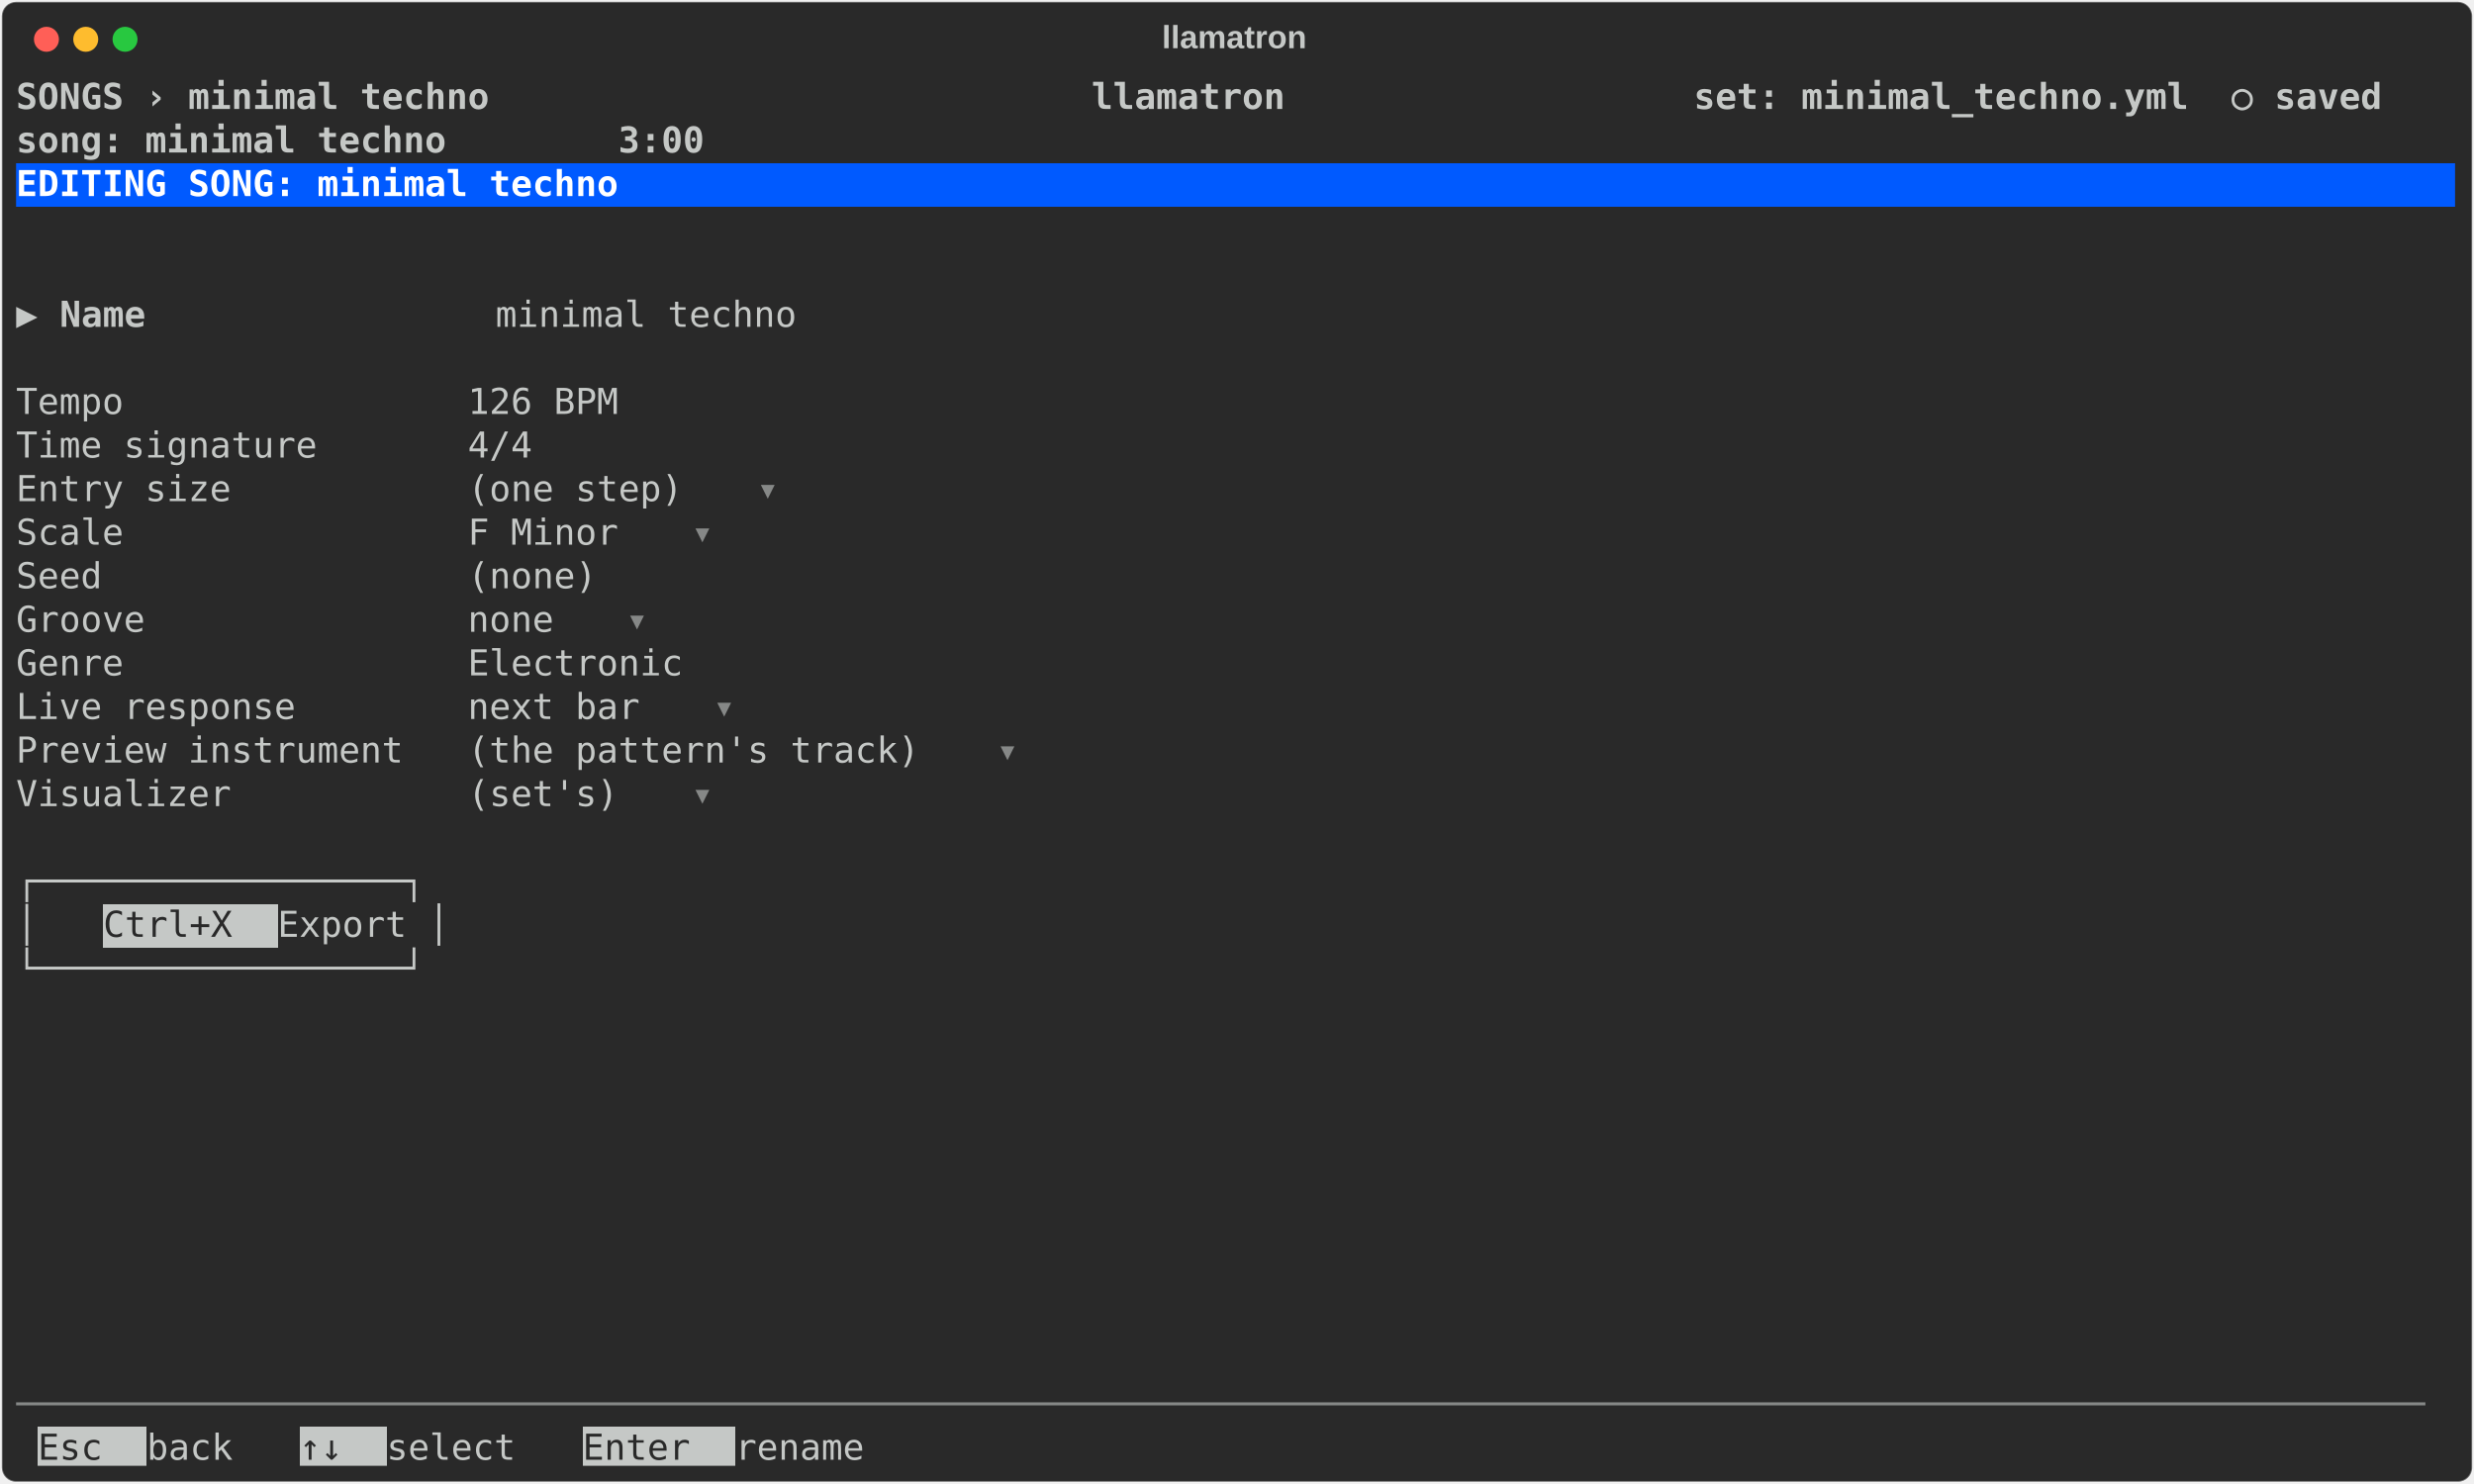
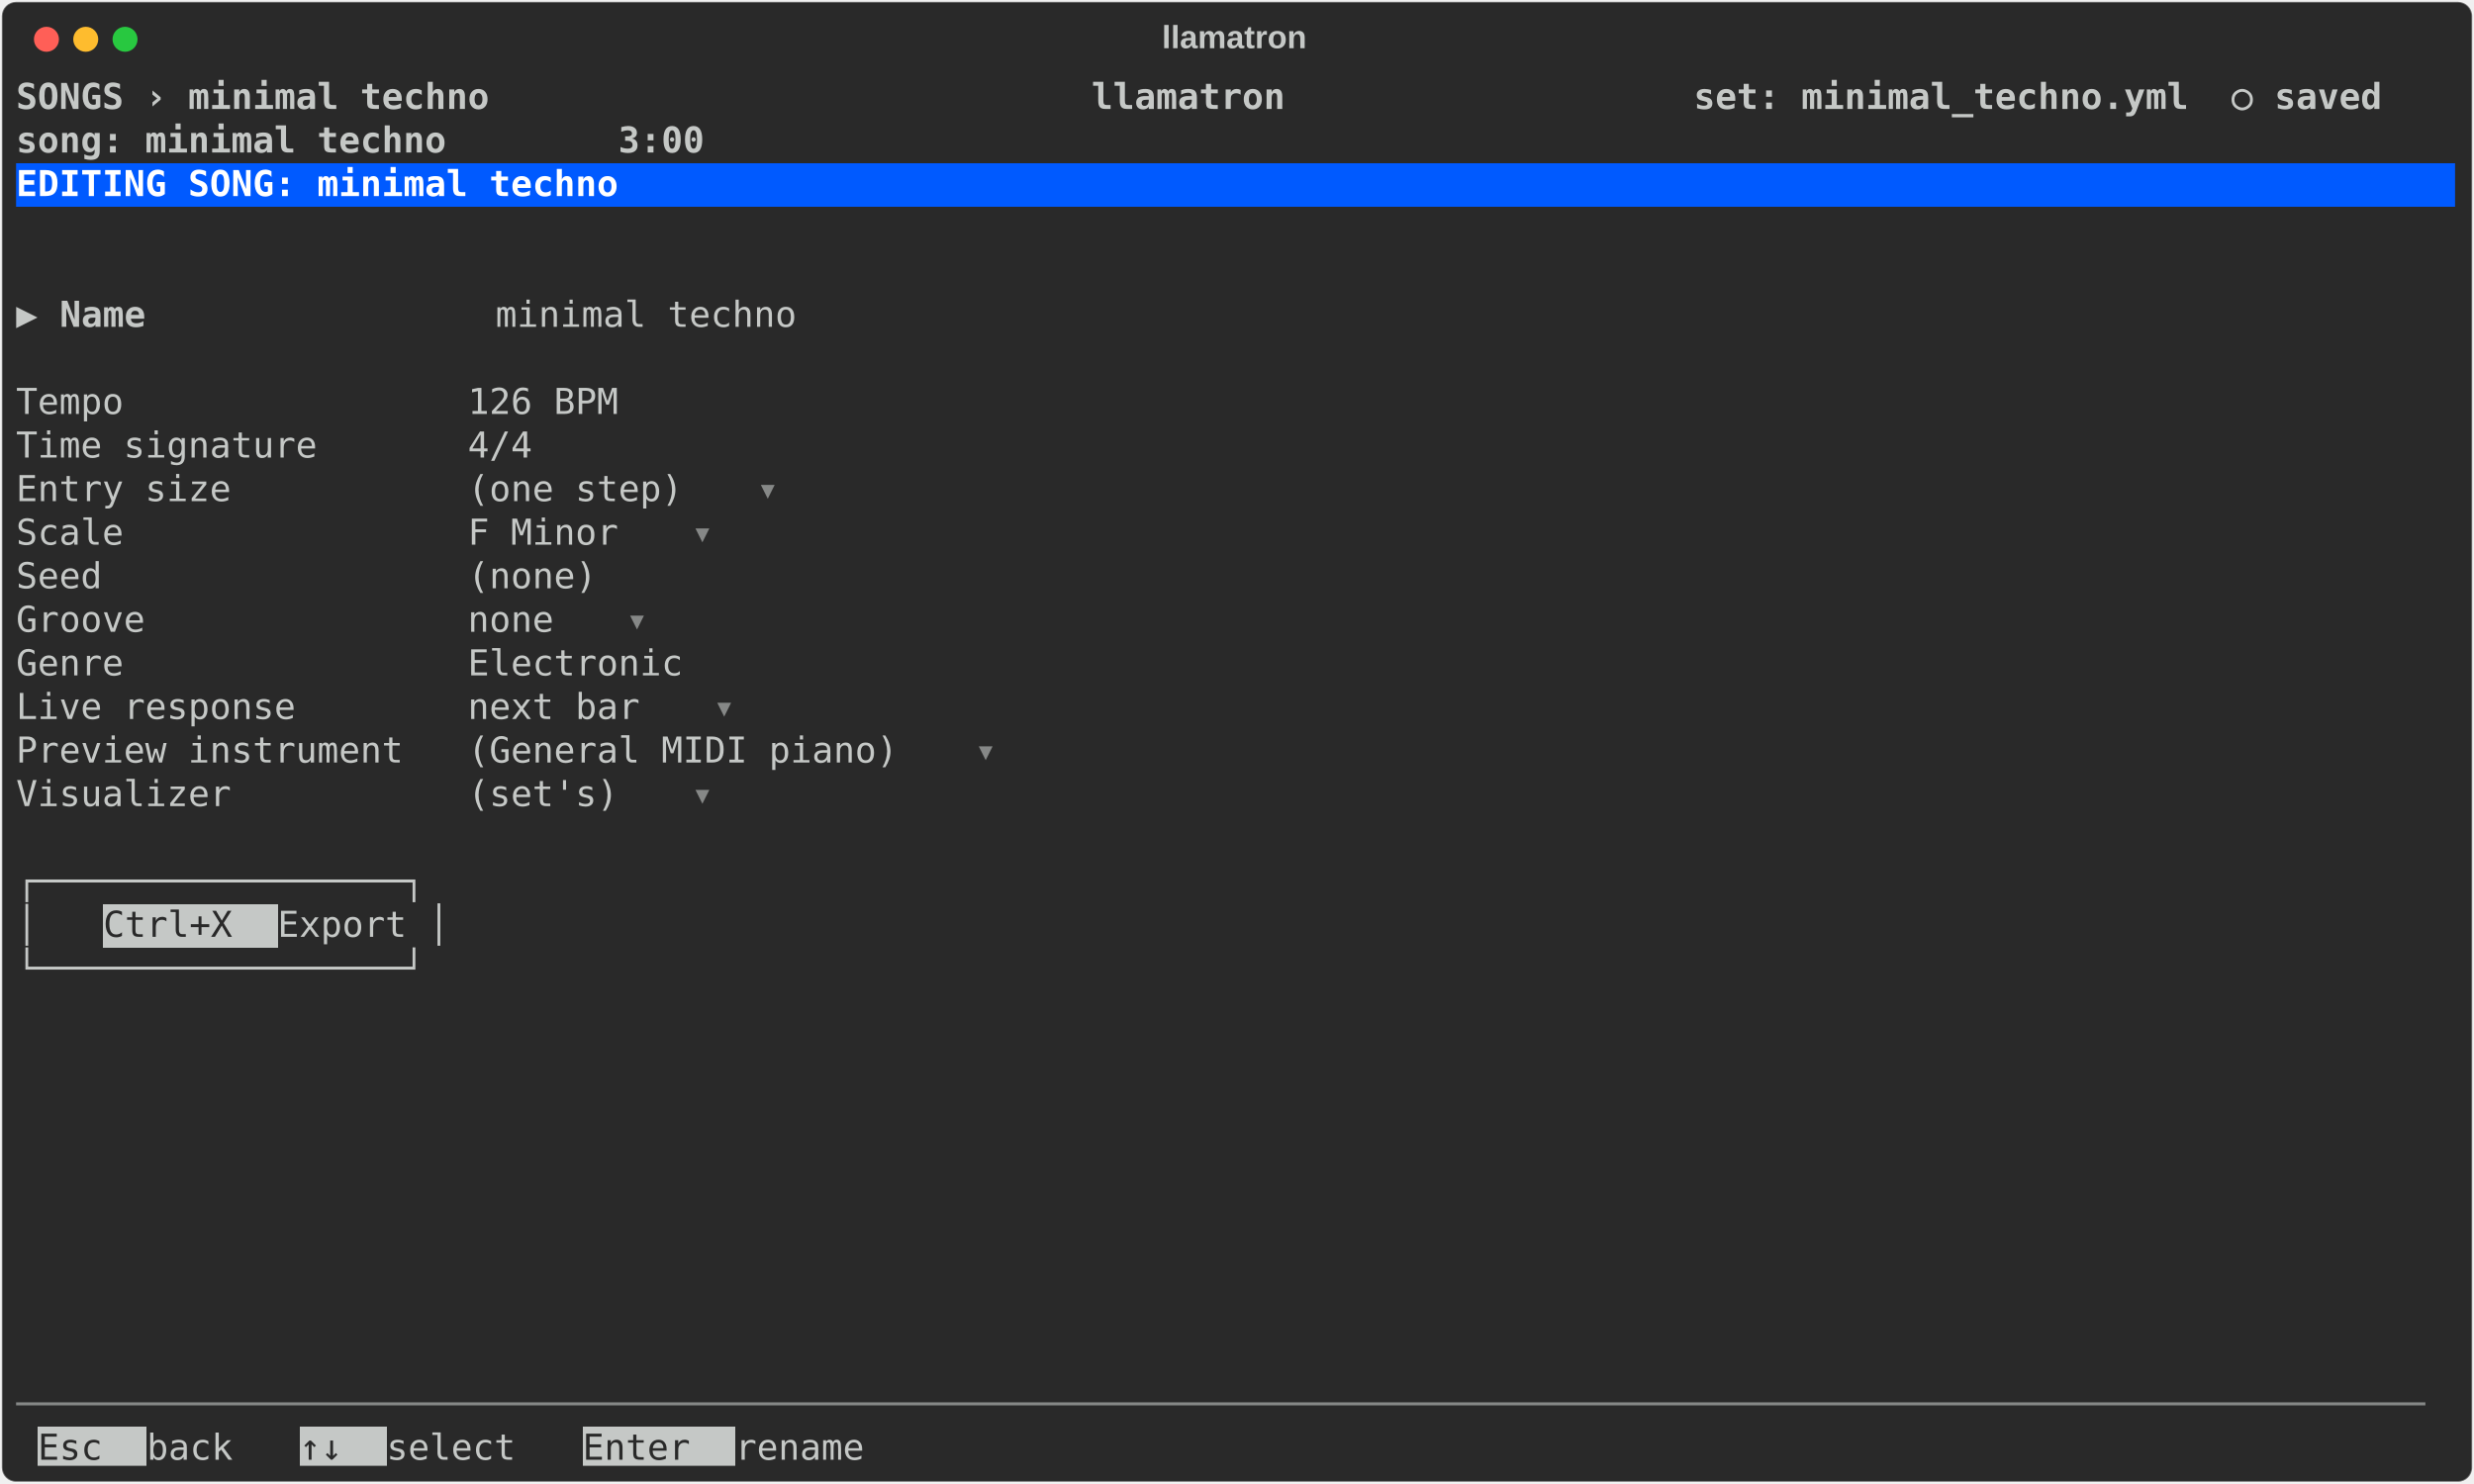
<svg xmlns="http://www.w3.org/2000/svg" class="rich-terminal" viewBox="0 0 1385 830.8">
  <style>

    @font-face {
        font-family: "Fira Code";
        src: local("FiraCode-Regular"),
                url("https://cdnjs.cloudflare.com/ajax/libs/firacode/6.2.0/woff2/FiraCode-Regular.woff2") format("woff2"),
                url("https://cdnjs.cloudflare.com/ajax/libs/firacode/6.2.0/woff/FiraCode-Regular.woff") format("woff");
        font-style: normal;
        font-weight: 400;
    }
    @font-face {
        font-family: "Fira Code";
        src: local("FiraCode-Bold"),
                url("https://cdnjs.cloudflare.com/ajax/libs/firacode/6.2.0/woff2/FiraCode-Bold.woff2") format("woff2"),
                url("https://cdnjs.cloudflare.com/ajax/libs/firacode/6.2.0/woff/FiraCode-Bold.woff") format("woff");
        font-style: bold;
        font-weight: 700;
    }

    .terminal-song-matrix {
        font-family: Fira Code, monospace;
        font-size: 20px;
        line-height: 24.4px;
        font-variant-east-asian: full-width;
    }

    .terminal-song-title {
        font-size: 18px;
        font-weight: bold;
        font-family: arial;
    }

    .terminal-song-r1 { fill: #c5c8c6;font-weight: bold }
.terminal-song-r2 { fill: #c5c8c6 }
.terminal-song-r3 { fill: #ffffff;font-weight: bold }
.terminal-song-r4 { fill: #868887 }
.terminal-song-r5 { fill: #292929 }
    </style>
  <defs>
    <clipPath id="terminal-song-clip-terminal">
      <rect x="0" y="0" width="1365.4" height="779.8" />
    </clipPath>
    <clipPath id="terminal-song-line-0">
      <rect x="0" y="1.5" width="1366.4" height="24.65" />
    </clipPath>
    <clipPath id="terminal-song-line-1">
      <rect x="0" y="25.9" width="1366.4" height="24.65" />
    </clipPath>
    <clipPath id="terminal-song-line-2">
      <rect x="0" y="50.3" width="1366.4" height="24.65" />
    </clipPath>
    <clipPath id="terminal-song-line-3">
      <rect x="0" y="74.7" width="1366.4" height="24.65" />
    </clipPath>
    <clipPath id="terminal-song-line-4">
      <rect x="0" y="99.1" width="1366.4" height="24.65" />
    </clipPath>
    <clipPath id="terminal-song-line-5">
      <rect x="0" y="123.5" width="1366.4" height="24.65" />
    </clipPath>
    <clipPath id="terminal-song-line-6">
      <rect x="0" y="147.9" width="1366.4" height="24.65" />
    </clipPath>
    <clipPath id="terminal-song-line-7">
      <rect x="0" y="172.3" width="1366.4" height="24.65" />
    </clipPath>
    <clipPath id="terminal-song-line-8">
      <rect x="0" y="196.7" width="1366.4" height="24.65" />
    </clipPath>
    <clipPath id="terminal-song-line-9">
      <rect x="0" y="221.1" width="1366.4" height="24.65" />
    </clipPath>
    <clipPath id="terminal-song-line-10">
      <rect x="0" y="245.5" width="1366.4" height="24.65" />
    </clipPath>
    <clipPath id="terminal-song-line-11">
      <rect x="0" y="269.9" width="1366.4" height="24.65" />
    </clipPath>
    <clipPath id="terminal-song-line-12">
      <rect x="0" y="294.3" width="1366.4" height="24.65" />
    </clipPath>
    <clipPath id="terminal-song-line-13">
      <rect x="0" y="318.7" width="1366.4" height="24.65" />
    </clipPath>
    <clipPath id="terminal-song-line-14">
      <rect x="0" y="343.1" width="1366.4" height="24.65" />
    </clipPath>
    <clipPath id="terminal-song-line-15">
      <rect x="0" y="367.5" width="1366.4" height="24.65" />
    </clipPath>
    <clipPath id="terminal-song-line-16">
      <rect x="0" y="391.9" width="1366.4" height="24.65" />
    </clipPath>
    <clipPath id="terminal-song-line-17">
      <rect x="0" y="416.3" width="1366.4" height="24.65" />
    </clipPath>
    <clipPath id="terminal-song-line-18">
      <rect x="0" y="440.7" width="1366.4" height="24.65" />
    </clipPath>
    <clipPath id="terminal-song-line-19">
      <rect x="0" y="465.1" width="1366.4" height="24.65" />
    </clipPath>
    <clipPath id="terminal-song-line-20">
      <rect x="0" y="489.5" width="1366.4" height="24.65" />
    </clipPath>
    <clipPath id="terminal-song-line-21">
      <rect x="0" y="513.9" width="1366.4" height="24.65" />
    </clipPath>
    <clipPath id="terminal-song-line-22">
      <rect x="0" y="538.3" width="1366.4" height="24.65" />
    </clipPath>
    <clipPath id="terminal-song-line-23">
      <rect x="0" y="562.7" width="1366.4" height="24.65" />
    </clipPath>
    <clipPath id="terminal-song-line-24">
      <rect x="0" y="587.1" width="1366.4" height="24.65" />
    </clipPath>
    <clipPath id="terminal-song-line-25">
      <rect x="0" y="611.5" width="1366.4" height="24.65" />
    </clipPath>
    <clipPath id="terminal-song-line-26">
      <rect x="0" y="635.9" width="1366.4" height="24.65" />
    </clipPath>
    <clipPath id="terminal-song-line-27">
      <rect x="0" y="660.3" width="1366.4" height="24.65" />
    </clipPath>
    <clipPath id="terminal-song-line-28">
      <rect x="0" y="684.7" width="1366.4" height="24.65" />
    </clipPath>
    <clipPath id="terminal-song-line-29">
      <rect x="0" y="709.1" width="1366.4" height="24.65" />
    </clipPath>
    <clipPath id="terminal-song-line-30">
      <rect x="0" y="733.5" width="1366.4" height="24.65" />
    </clipPath>
  </defs>
  <rect fill="#292929" stroke="rgba(255,255,255,0.35)" stroke-width="1" x="1" y="1" width="1383" height="828.8" rx="8" />
  <text class="terminal-song-title" fill="#c5c8c6" text-anchor="middle" x="691" y="27">llamatron</text>
  <g transform="translate(26,22)">
    <circle cx="0" cy="0" r="7" fill="#ff5f57" />
    <circle cx="22" cy="0" r="7" fill="#febc2e" />
    <circle cx="44" cy="0" r="7" fill="#28c840" />
  </g>
  <g transform="translate(9, 41)" clip-path="url(#terminal-song-clip-terminal)">
    <rect fill="#005aff" x="0" y="50.3" width="1366.4" height="24.65" shape-rendering="crispEdges" />
    <rect fill="#c5c8c6" x="48.8" y="465.1" width="97.6" height="24.65" shape-rendering="crispEdges" />
    <rect fill="#c5c8c6" x="12.2" y="757.9" width="61" height="24.65" shape-rendering="crispEdges" />
    <rect fill="#c5c8c6" x="158.6" y="757.9" width="48.8" height="24.65" shape-rendering="crispEdges" />
    <rect fill="#c5c8c6" x="317.2" y="757.9" width="85.4" height="24.65" shape-rendering="crispEdges" />
    <g class="terminal-song-matrix">
      <text class="terminal-song-r1" x="0" y="20" textLength="1366.4" clip-path="url(#terminal-song-line-0)"> SONGS › minimal techno                            llamatron                   set: minimal_techno.yml  ○ saved </text>
      <text class="terminal-song-r2" x="1366.4" y="20" textLength="12.2" clip-path="url(#terminal-song-line-0)">
</text>
      <text class="terminal-song-r1" x="0" y="44.4" textLength="1366.4" clip-path="url(#terminal-song-line-1)">                                                                               song: minimal techno        3:00 </text>
      <text class="terminal-song-r2" x="1366.4" y="44.4" textLength="12.2" clip-path="url(#terminal-song-line-1)">
</text>
      <text class="terminal-song-r3" x="0" y="68.8" textLength="1366.4" clip-path="url(#terminal-song-line-2)"> EDITING SONG: minimal techno                                                                                   </text>
      <text class="terminal-song-r2" x="1366.4" y="68.8" textLength="12.2" clip-path="url(#terminal-song-line-2)">
</text>
      <text class="terminal-song-r2" x="1366.4" y="93.2" textLength="12.2" clip-path="url(#terminal-song-line-3)">
</text>
      <text class="terminal-song-r2" x="1366.4" y="117.6" textLength="12.2" clip-path="url(#terminal-song-line-4)">
</text>
      <text class="terminal-song-r2" x="0" y="142" textLength="24.4" clip-path="url(#terminal-song-line-5)">▶ </text>
      <text class="terminal-song-r1" x="24.4" y="142" textLength="244" clip-path="url(#terminal-song-line-5)">Name                </text>
      <text class="terminal-song-r2" x="268.4" y="142" textLength="195.2" clip-path="url(#terminal-song-line-5)"> minimal techno </text>
      <text class="terminal-song-r2" x="1366.4" y="142" textLength="12.2" clip-path="url(#terminal-song-line-5)">
</text>
      <text class="terminal-song-r2" x="1366.4" y="166.4" textLength="12.2" clip-path="url(#terminal-song-line-6)">
</text>
      <text class="terminal-song-r2" x="0" y="190.8" textLength="378.2" clip-path="url(#terminal-song-line-7)">  Tempo                126 BPM </text>
      <text class="terminal-song-r2" x="1366.4" y="190.8" textLength="12.2" clip-path="url(#terminal-song-line-7)">
</text>
      <text class="terminal-song-r2" x="0" y="215.2" textLength="329.4" clip-path="url(#terminal-song-line-8)">  Time signature       4/4 </text>
      <text class="terminal-song-r2" x="1366.4" y="215.2" textLength="12.2" clip-path="url(#terminal-song-line-8)">
</text>
      <text class="terminal-song-r2" x="0" y="239.6" textLength="414.8" clip-path="url(#terminal-song-line-9)">  Entry size           (one step) </text>
      <text class="terminal-song-r4" x="414.8" y="239.6" textLength="12.2" clip-path="url(#terminal-song-line-9)">▾</text>
      <text class="terminal-song-r2" x="1366.4" y="239.6" textLength="12.2" clip-path="url(#terminal-song-line-9)">
</text>
      <text class="terminal-song-r2" x="0" y="264" textLength="378.2" clip-path="url(#terminal-song-line-10)">  Scale                F Minor </text>
      <text class="terminal-song-r4" x="378.2" y="264" textLength="12.2" clip-path="url(#terminal-song-line-10)">▾</text>
      <text class="terminal-song-r2" x="1366.4" y="264" textLength="12.2" clip-path="url(#terminal-song-line-10)">
</text>
      <text class="terminal-song-r2" x="0" y="288.4" textLength="366" clip-path="url(#terminal-song-line-11)">  Seed                 (none) </text>
      <text class="terminal-song-r2" x="1366.4" y="288.4" textLength="12.2" clip-path="url(#terminal-song-line-11)">
</text>
      <text class="terminal-song-r2" x="0" y="312.8" textLength="341.6" clip-path="url(#terminal-song-line-12)">  Groove               none </text>
      <text class="terminal-song-r4" x="341.6" y="312.8" textLength="12.2" clip-path="url(#terminal-song-line-12)">▾</text>
      <text class="terminal-song-r2" x="1366.4" y="312.8" textLength="12.2" clip-path="url(#terminal-song-line-12)">
</text>
      <text class="terminal-song-r2" x="0" y="337.2" textLength="414.8" clip-path="url(#terminal-song-line-13)">  Genre                Electronic </text>
      <text class="terminal-song-r2" x="1366.4" y="337.2" textLength="12.2" clip-path="url(#terminal-song-line-13)">
</text>
      <text class="terminal-song-r2" x="0" y="361.6" textLength="390.4" clip-path="url(#terminal-song-line-14)">  Live response        next bar </text>
      <text class="terminal-song-r4" x="390.4" y="361.6" textLength="12.2" clip-path="url(#terminal-song-line-14)">▾</text>
      <text class="terminal-song-r2" x="1366.4" y="361.6" textLength="12.2" clip-path="url(#terminal-song-line-14)">
</text>
-       <text class="terminal-song-r2" x="0" y="386" textLength="549" clip-path="url(#terminal-song-line-15)">  Preview instrument   (the pattern's track) </text>
-       <text class="terminal-song-r4" x="549" y="386" textLength="12.2" clip-path="url(#terminal-song-line-15)">▾</text>
+       <text class="terminal-song-r2" x="0" y="386" textLength="536.8" clip-path="url(#terminal-song-line-15)">  Preview instrument   (General MIDI piano) </text>
+       <text class="terminal-song-r4" x="536.8" y="386" textLength="12.2" clip-path="url(#terminal-song-line-15)">▾</text>
      <text class="terminal-song-r2" x="1366.4" y="386" textLength="12.2" clip-path="url(#terminal-song-line-15)">
</text>
      <text class="terminal-song-r2" x="0" y="410.4" textLength="378.2" clip-path="url(#terminal-song-line-16)">  Visualizer           (set's) </text>
      <text class="terminal-song-r4" x="378.2" y="410.4" textLength="12.2" clip-path="url(#terminal-song-line-16)">▾</text>
      <text class="terminal-song-r2" x="1366.4" y="410.4" textLength="12.2" clip-path="url(#terminal-song-line-16)">
</text>
      <text class="terminal-song-r2" x="1366.4" y="434.8" textLength="12.2" clip-path="url(#terminal-song-line-17)">
</text>
      <text class="terminal-song-r2" x="0" y="459.2" textLength="256.2" clip-path="url(#terminal-song-line-18)">  ┌─────────────────┐</text>
      <text class="terminal-song-r2" x="1366.4" y="459.2" textLength="12.2" clip-path="url(#terminal-song-line-18)">
</text>
      <text class="terminal-song-r2" x="0" y="483.6" textLength="48.8" clip-path="url(#terminal-song-line-19)">  │ </text>
      <text class="terminal-song-r5" x="48.8" y="483.6" textLength="97.6" clip-path="url(#terminal-song-line-19)"> Ctrl+X </text>
      <text class="terminal-song-r2" x="146.4" y="483.6" textLength="109.8" clip-path="url(#terminal-song-line-19)"> Export │</text>
      <text class="terminal-song-r2" x="1366.4" y="483.6" textLength="12.2" clip-path="url(#terminal-song-line-19)">
</text>
      <text class="terminal-song-r2" x="0" y="508" textLength="256.2" clip-path="url(#terminal-song-line-20)">  └─────────────────┘</text>
      <text class="terminal-song-r2" x="1366.4" y="508" textLength="12.2" clip-path="url(#terminal-song-line-20)">
</text>
      <text class="terminal-song-r2" x="1366.4" y="532.4" textLength="12.2" clip-path="url(#terminal-song-line-21)">
</text>
      <text class="terminal-song-r2" x="1366.4" y="556.8" textLength="12.2" clip-path="url(#terminal-song-line-22)">
</text>
      <text class="terminal-song-r2" x="1366.4" y="581.2" textLength="12.2" clip-path="url(#terminal-song-line-23)">
</text>
      <text class="terminal-song-r2" x="1366.4" y="605.6" textLength="12.2" clip-path="url(#terminal-song-line-24)">
</text>
      <text class="terminal-song-r2" x="1366.4" y="630" textLength="12.2" clip-path="url(#terminal-song-line-25)">
</text>
      <text class="terminal-song-r2" x="1366.4" y="654.4" textLength="12.2" clip-path="url(#terminal-song-line-26)">
</text>
      <text class="terminal-song-r2" x="1366.4" y="678.8" textLength="12.2" clip-path="url(#terminal-song-line-27)">
</text>
      <text class="terminal-song-r2" x="1366.4" y="703.2" textLength="12.2" clip-path="url(#terminal-song-line-28)">
</text>
      <text class="terminal-song-r2" x="1366.4" y="727.6" textLength="12.2" clip-path="url(#terminal-song-line-29)">
</text>
      <text class="terminal-song-r4" x="0" y="752" textLength="1366.4" clip-path="url(#terminal-song-line-30)">────────────────────────────────────────────────────────────────────────────────────────────────────────────────</text>
      <text class="terminal-song-r2" x="1366.4" y="752" textLength="12.2" clip-path="url(#terminal-song-line-30)">
</text>
      <text class="terminal-song-r5" x="12.2" y="776.4" textLength="61" clip-path="url(#terminal-song-line-31)"> Esc </text>
      <text class="terminal-song-r2" x="73.2" y="776.4" textLength="85.4" clip-path="url(#terminal-song-line-31)"> back  </text>
      <text class="terminal-song-r5" x="158.6" y="776.4" textLength="48.8" clip-path="url(#terminal-song-line-31)"> ↑↓ </text>
      <text class="terminal-song-r2" x="207.4" y="776.4" textLength="109.8" clip-path="url(#terminal-song-line-31)"> select  </text>
      <text class="terminal-song-r5" x="317.2" y="776.4" textLength="85.4" clip-path="url(#terminal-song-line-31)"> Enter </text>
      <text class="terminal-song-r2" x="402.6" y="776.4" textLength="109.8" clip-path="url(#terminal-song-line-31)"> rename  </text>
    </g>
  </g>
</svg>
